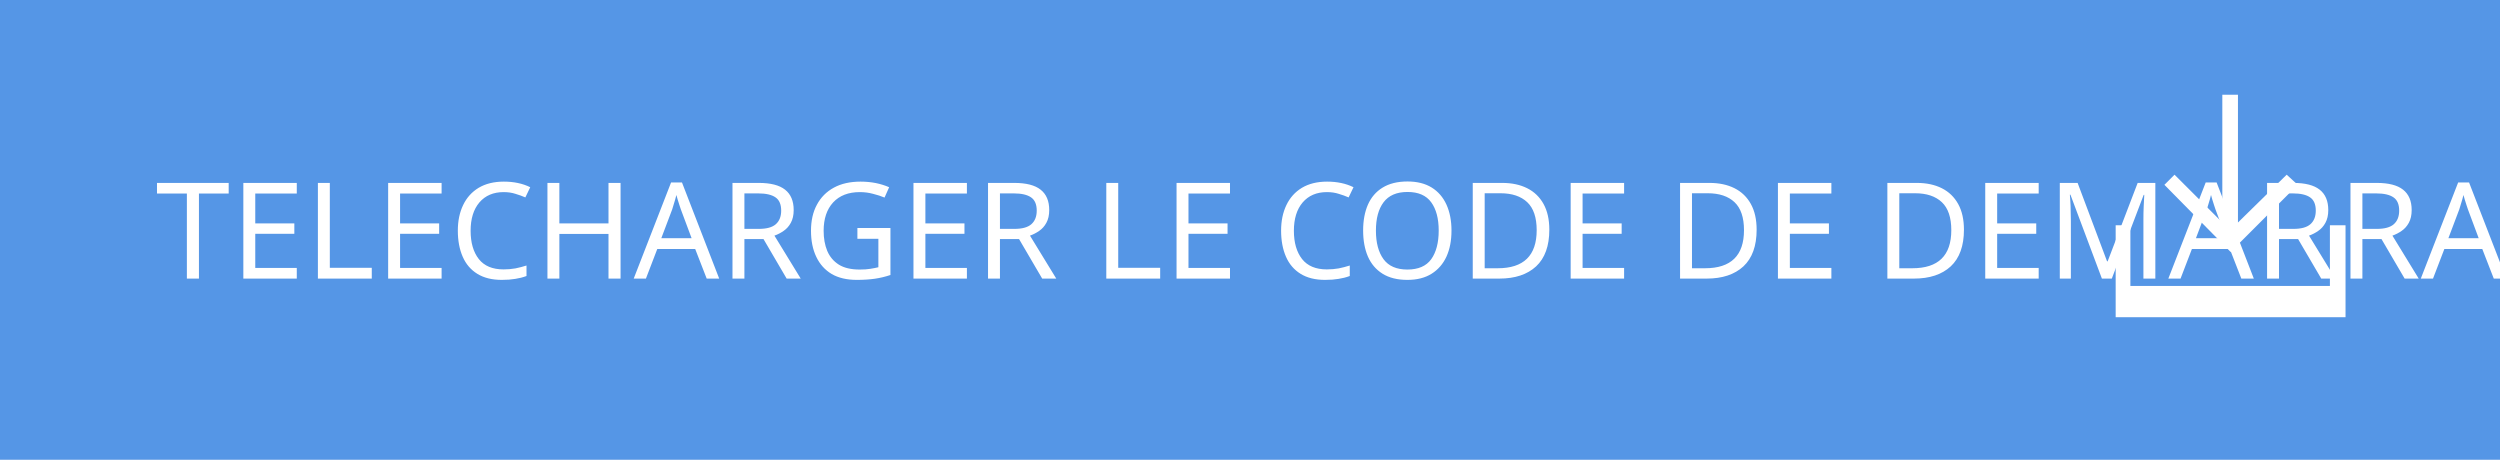
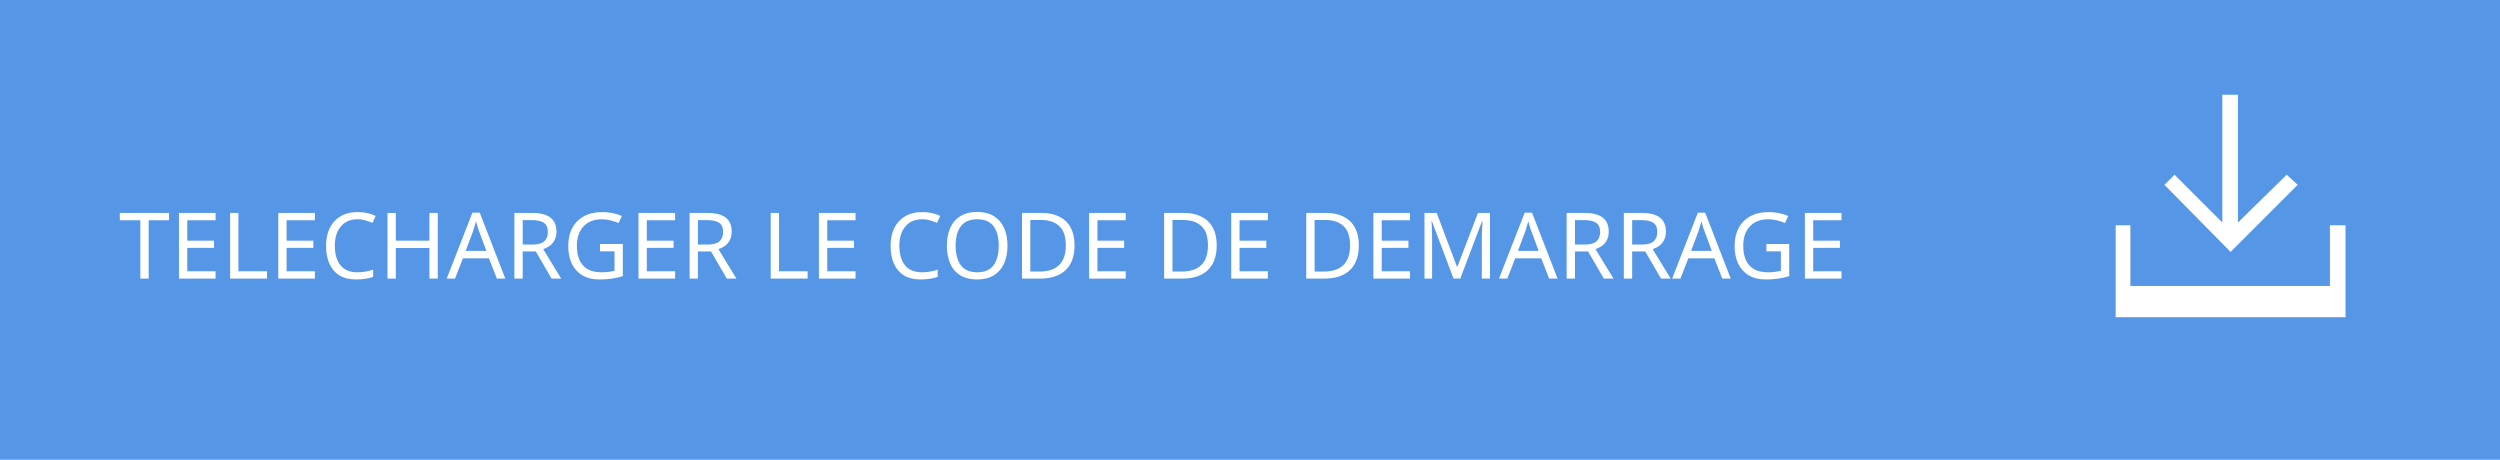
<svg xmlns="http://www.w3.org/2000/svg" version="1.1" id="Layer_1" x="0px" y="0px" width="271.9px" height="50px" viewBox="-127.9 -17 271.9 50" enable-background="new -127.9 -17 271.9 50" xml:space="preserve">
-   <rect x="-127.9" y="-17" fill="#5596E6" width="271.9" height="50" />
-   <text transform="matrix(1 0 0 1 -110.9658 13.2998)" fill="#FFFFFF" font-family="'HelvNeueBoldforIBM'" font-size="14.583">TELECHARGER LE CODE DE DEMARRAGE</text>
-   <g>
-     <polygon fill="#FFFFFF" points="122,3.1 120.8,2 115.5,7.2 115.5,-6.7 113.8,-6.7 113.8,7.2 108.6,2 107.5,3.1 114.7,10.4  " />
-     <polygon fill="#FFFFFF" points="125.5,7.5 125.5,14.1 103.8,14.1 103.8,7.5 102.2,7.5 102.2,14.1 102.2,17.5 103.8,17.5    125.5,17.5 127.2,17.5 127.2,14.1 127.2,7.5  " />
+   <defs id="defs15" />
+   <rect x="-127.9" y="-17" fill="#5596E6" width="271.9" height="50" id="rect3" />
+   <text font-size="14.583" id="text5" style="font-style:normal;font-variant:normal;font-weight:normal;font-stretch:normal;font-size:10px;line-height:125%;font-family:HelvNeueBoldforIBM;-inkscape-font-specification:'HelvNeueBoldforIBM, Normal';text-align:start;writing-mode:lr-tb;text-anchor:start;fill:#ffffff" x="-114.966" y="13.3">TELECHARGER LE CODE DE DEMARRAGE</text>
+   <g id="g7">
+     <polygon fill="#FFFFFF" points="122,3.1 120.8,2 115.5,7.2 115.5,-6.7 113.8,-6.7 113.8,7.2 108.6,2 107.5,3.1 114.7,10.4  " id="polygon9" />
+     <polygon fill="#FFFFFF" points="125.5,7.5 125.5,14.1 103.8,14.1 103.8,7.5 102.2,7.5 102.2,14.1 102.2,17.5 103.8,17.5    125.5,17.5 127.2,17.5 127.2,14.1 127.2,7.5  " id="polygon11" />
  </g>
</svg>
